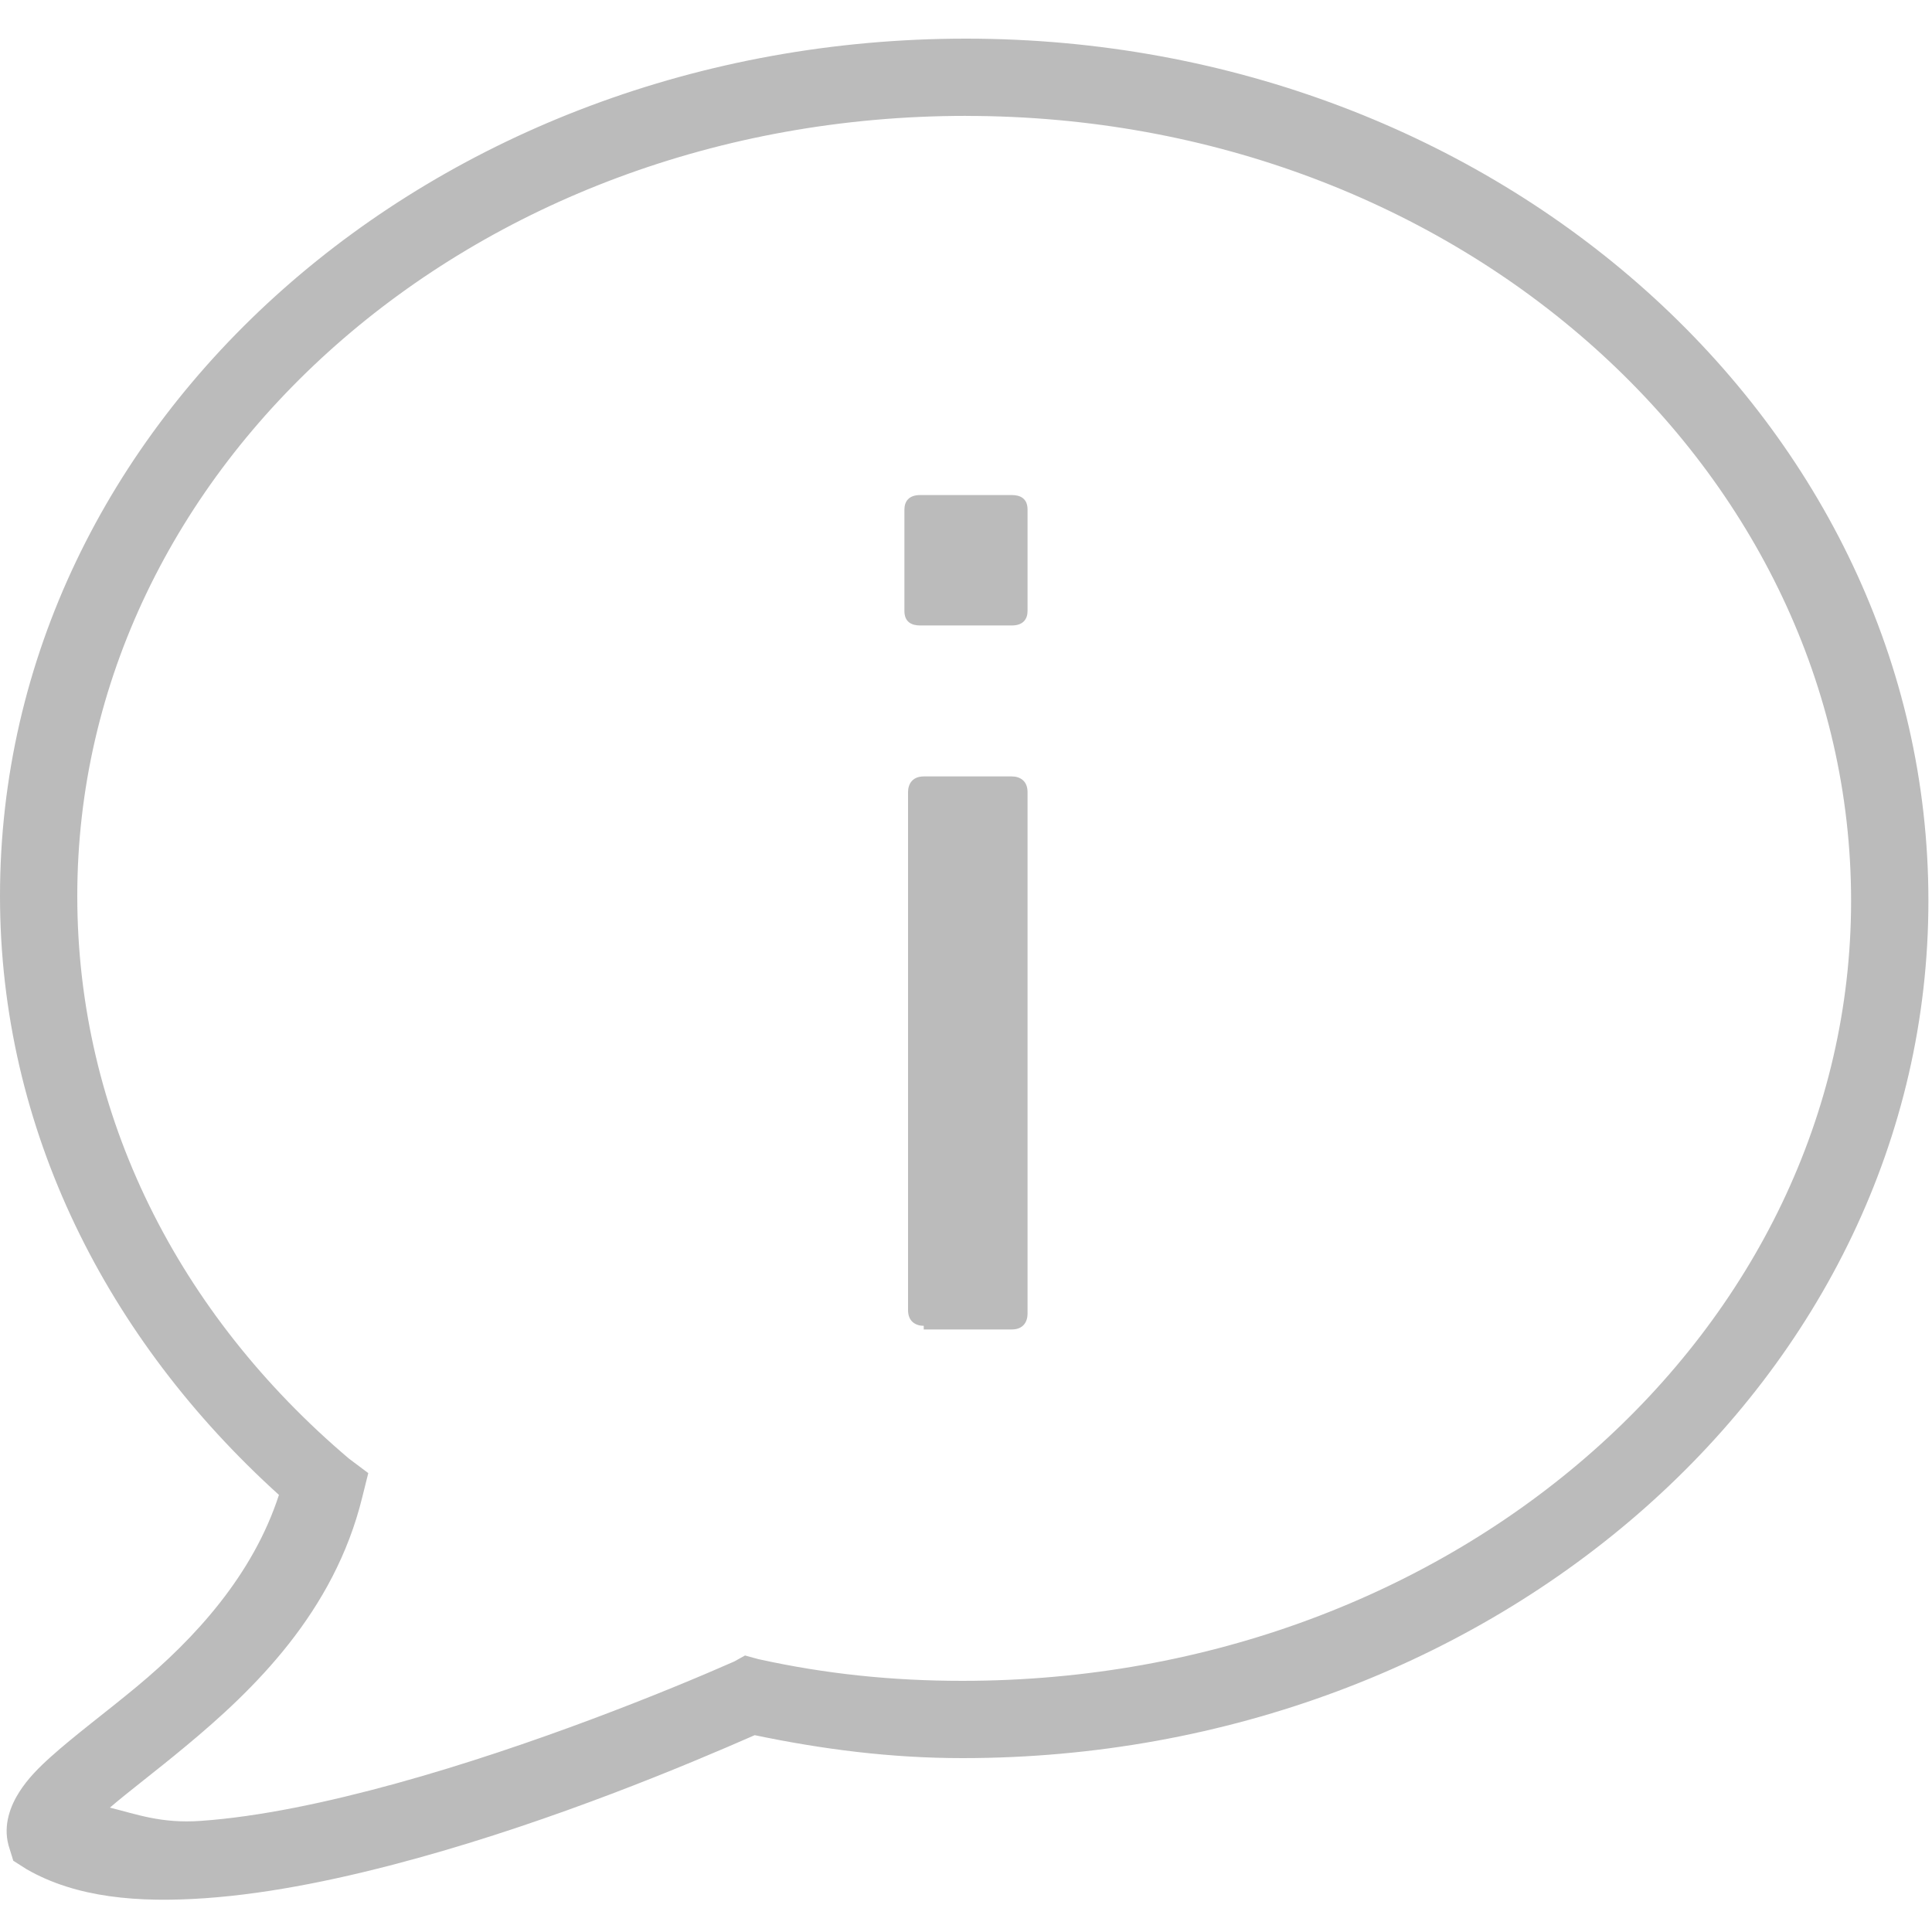
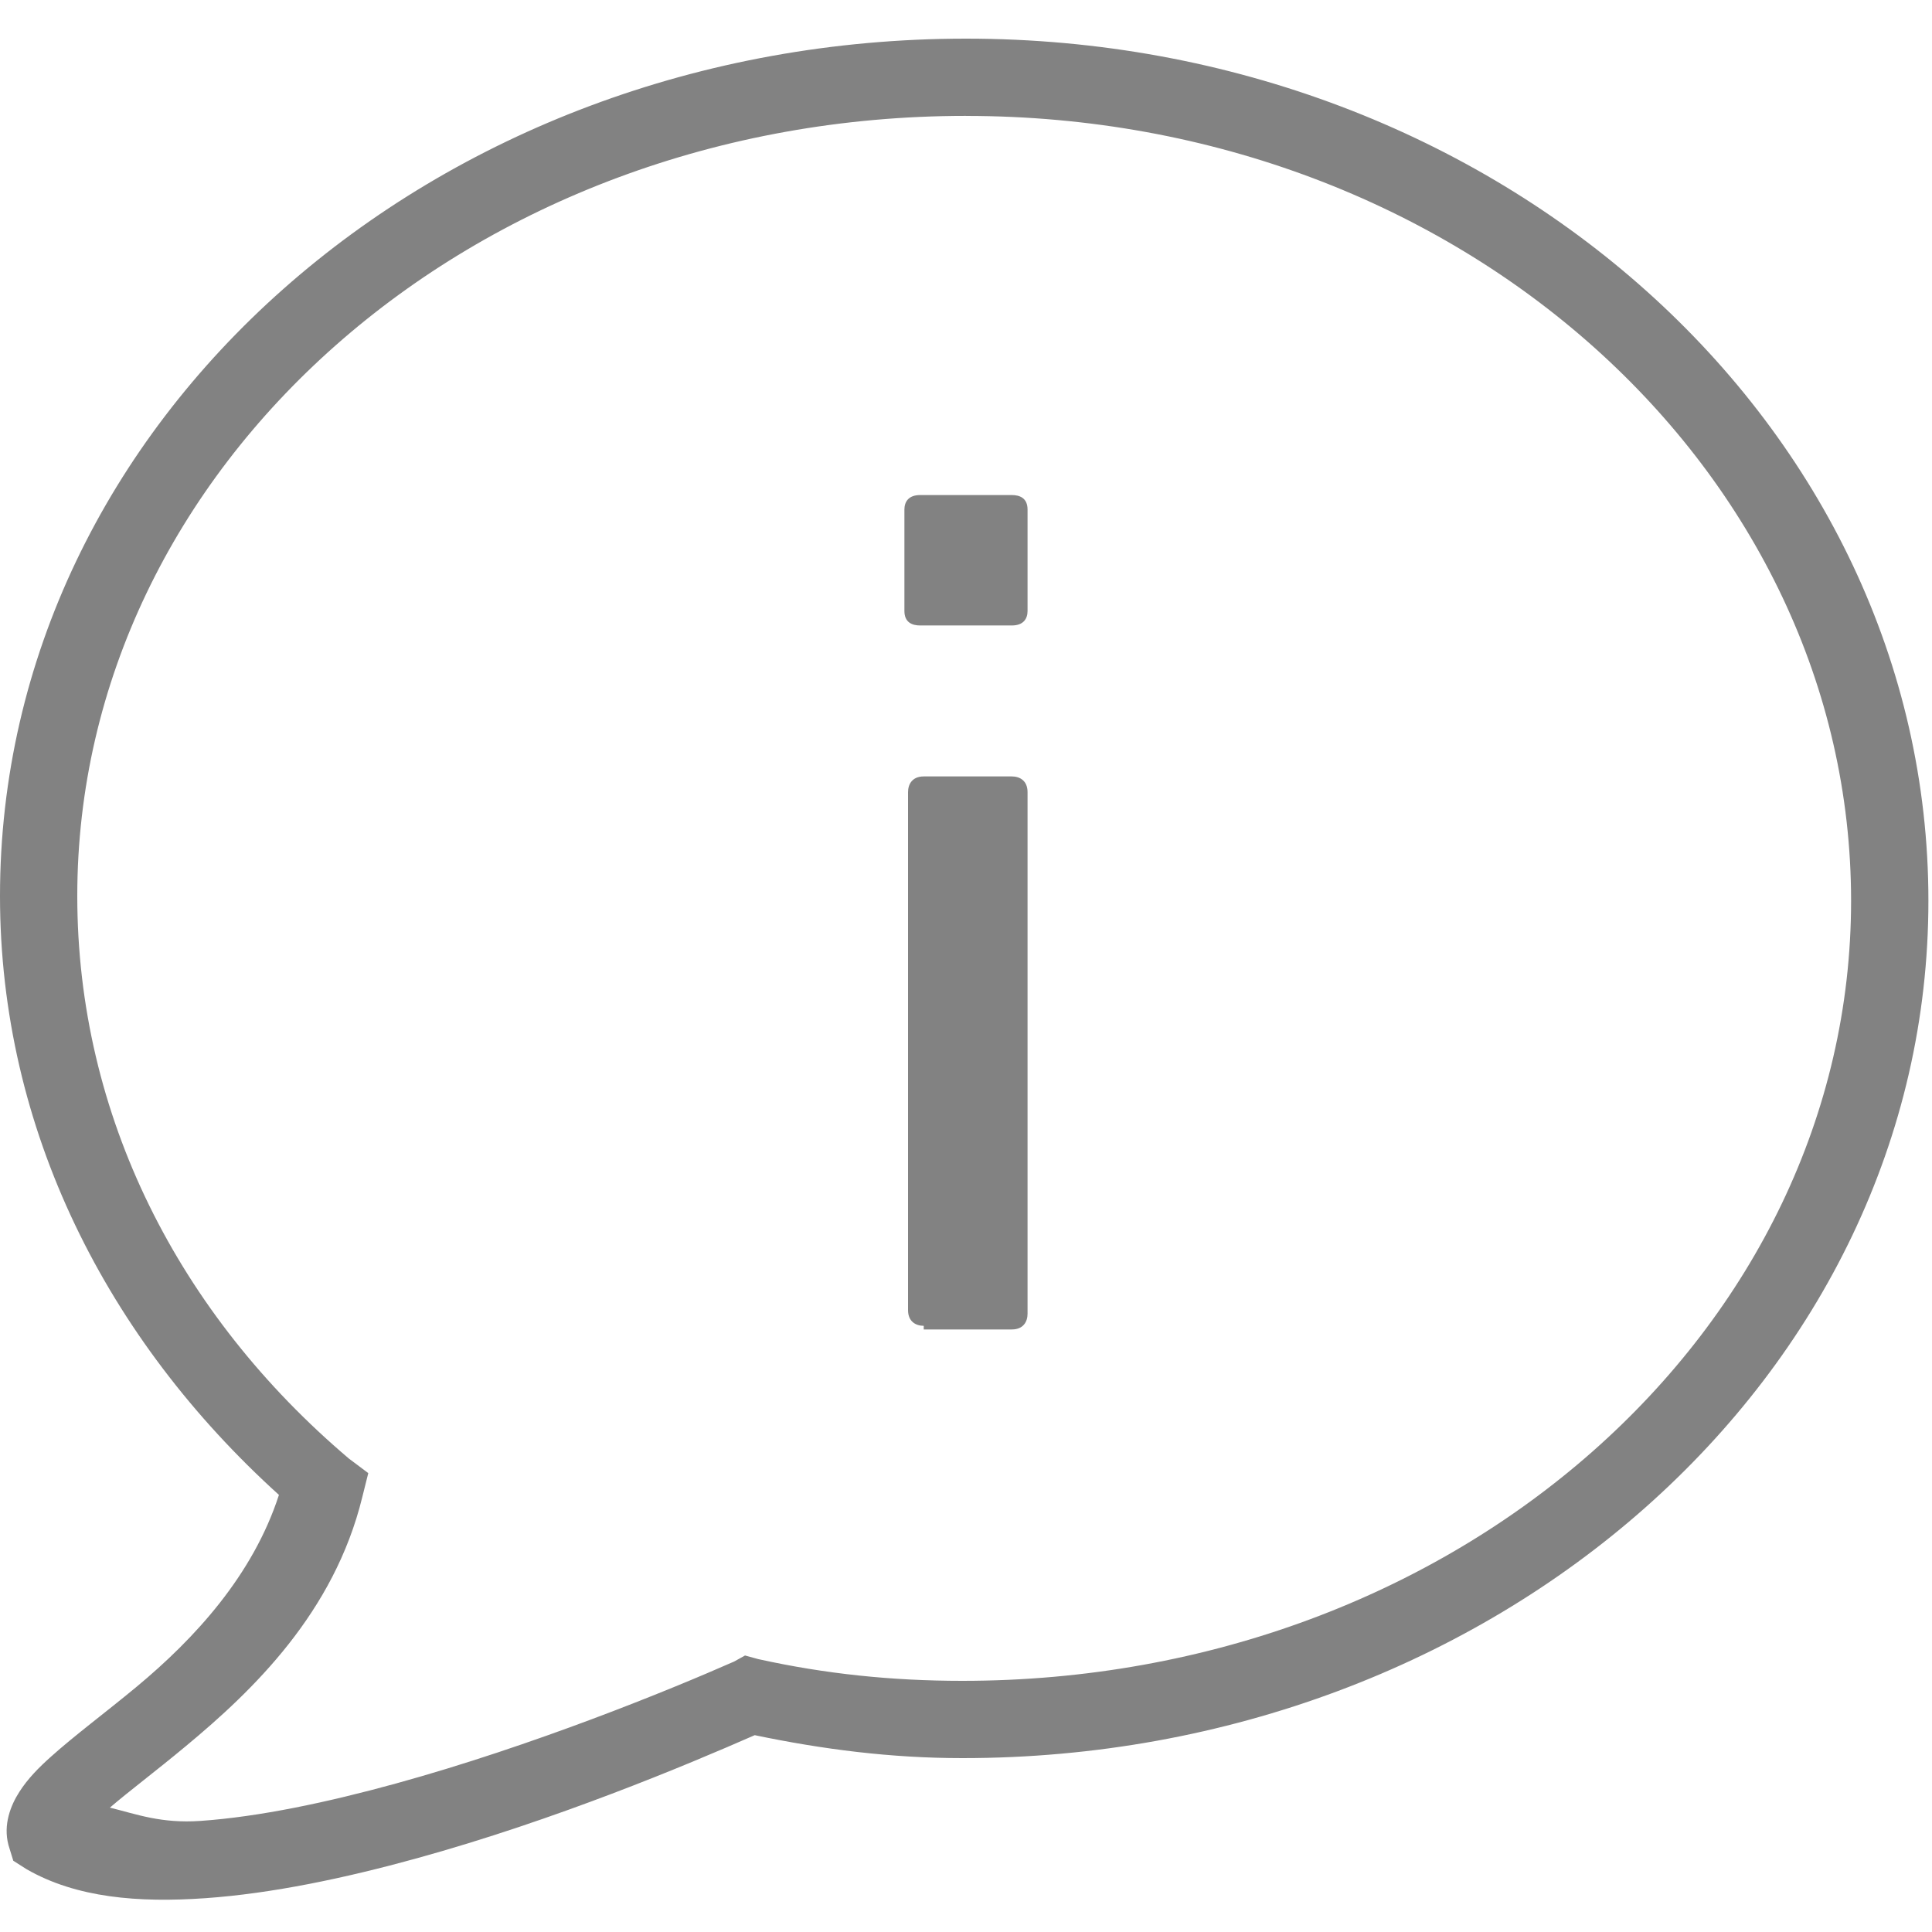
<svg xmlns="http://www.w3.org/2000/svg" viewBox="0,0,256,256" width="50px" height="50px">
-   <g fill="#bbbbbb" fill-rule="nonzero" stroke="none" stroke-width="1" stroke-linecap="butt" stroke-linejoin="miter" stroke-miterlimit="10" stroke-dasharray="" stroke-dashoffset="0" font-family="none" font-weight="none" font-size="none" text-anchor="none" style="mix-blend-mode: normal">
+   <g fill="rgb(130, 130, 130)" fill-rule="nonzero" stroke="none" stroke-width="1" stroke-linecap="butt" stroke-linejoin="miter" stroke-miterlimit="10" stroke-dasharray="" stroke-dashoffset="0" font-family="none" font-weight="none" font-size="none" text-anchor="none" style="mix-blend-mode: normal">
    <g transform="scale(5.12,5.12)">
      <path d="M25,1c-13.777,0 -25,9.879 -25,22.188c0,6.047 2.773,11.477 7.219,15.5c-0.672,2.074 -2.172,3.711 -3.688,4.969c-0.816,0.676 -1.598,1.254 -2.219,1.812c-0.309,0.277 -0.59,0.559 -0.812,0.906c-0.223,0.348 -0.422,0.844 -0.281,1.375l0.125,0.406l0.344,0.219c1.289,0.742 2.895,0.871 4.625,0.75c1.73,-0.121 3.617,-0.52 5.469,-1.031c3.594,-0.992 6.969,-2.406 8.75,-3.188c1.758,0.367 3.523,0.594 5.375,0.594c13.777,0 25,-9.879 25,-22.188c0,-12.305 -11.125,-22.312 -24.906,-22.312zM25,3c12.82,0 22.906,9.215 22.906,20.312c0,11.09 -10.176,20.188 -23,20.188c-1.828,0 -3.551,-0.18 -5.281,-0.562l-0.344,-0.094l-0.281,0.156c-1.672,0.738 -5.207,2.18 -8.75,3.156c-1.773,0.488 -3.539,0.863 -5.062,0.969c-1.02,0.07 -1.648,-0.172 -2.344,-0.344c0.496,-0.426 1.176,-0.934 1.969,-1.594c1.742,-1.445 3.832,-3.457 4.562,-6.438l0.156,-0.625l-0.5,-0.375c-4.406,-3.734 -7.031,-8.875 -7.031,-14.562c0,-11.09 10.176,-20.188 23,-20.188zM23.812,12.812c-0.301,0 -0.406,0.176 -0.406,0.375v2.625c0,0.301 0.207,0.375 0.406,0.375h2.375c0.301,0 0.406,-0.176 0.406,-0.375v-2.625c0,-0.301 -0.207,-0.375 -0.406,-0.375zM23.906,20.094c-0.301,0 -0.406,0.207 -0.406,0.406v13.406c0,0.301 0.207,0.406 0.406,0.406v0.094h2.281c0.301,0 0.406,-0.207 0.406,-0.406v-13.5c0,-0.301 -0.207,-0.406 -0.406,-0.406z" />
    </g>
  </g>
</svg>
